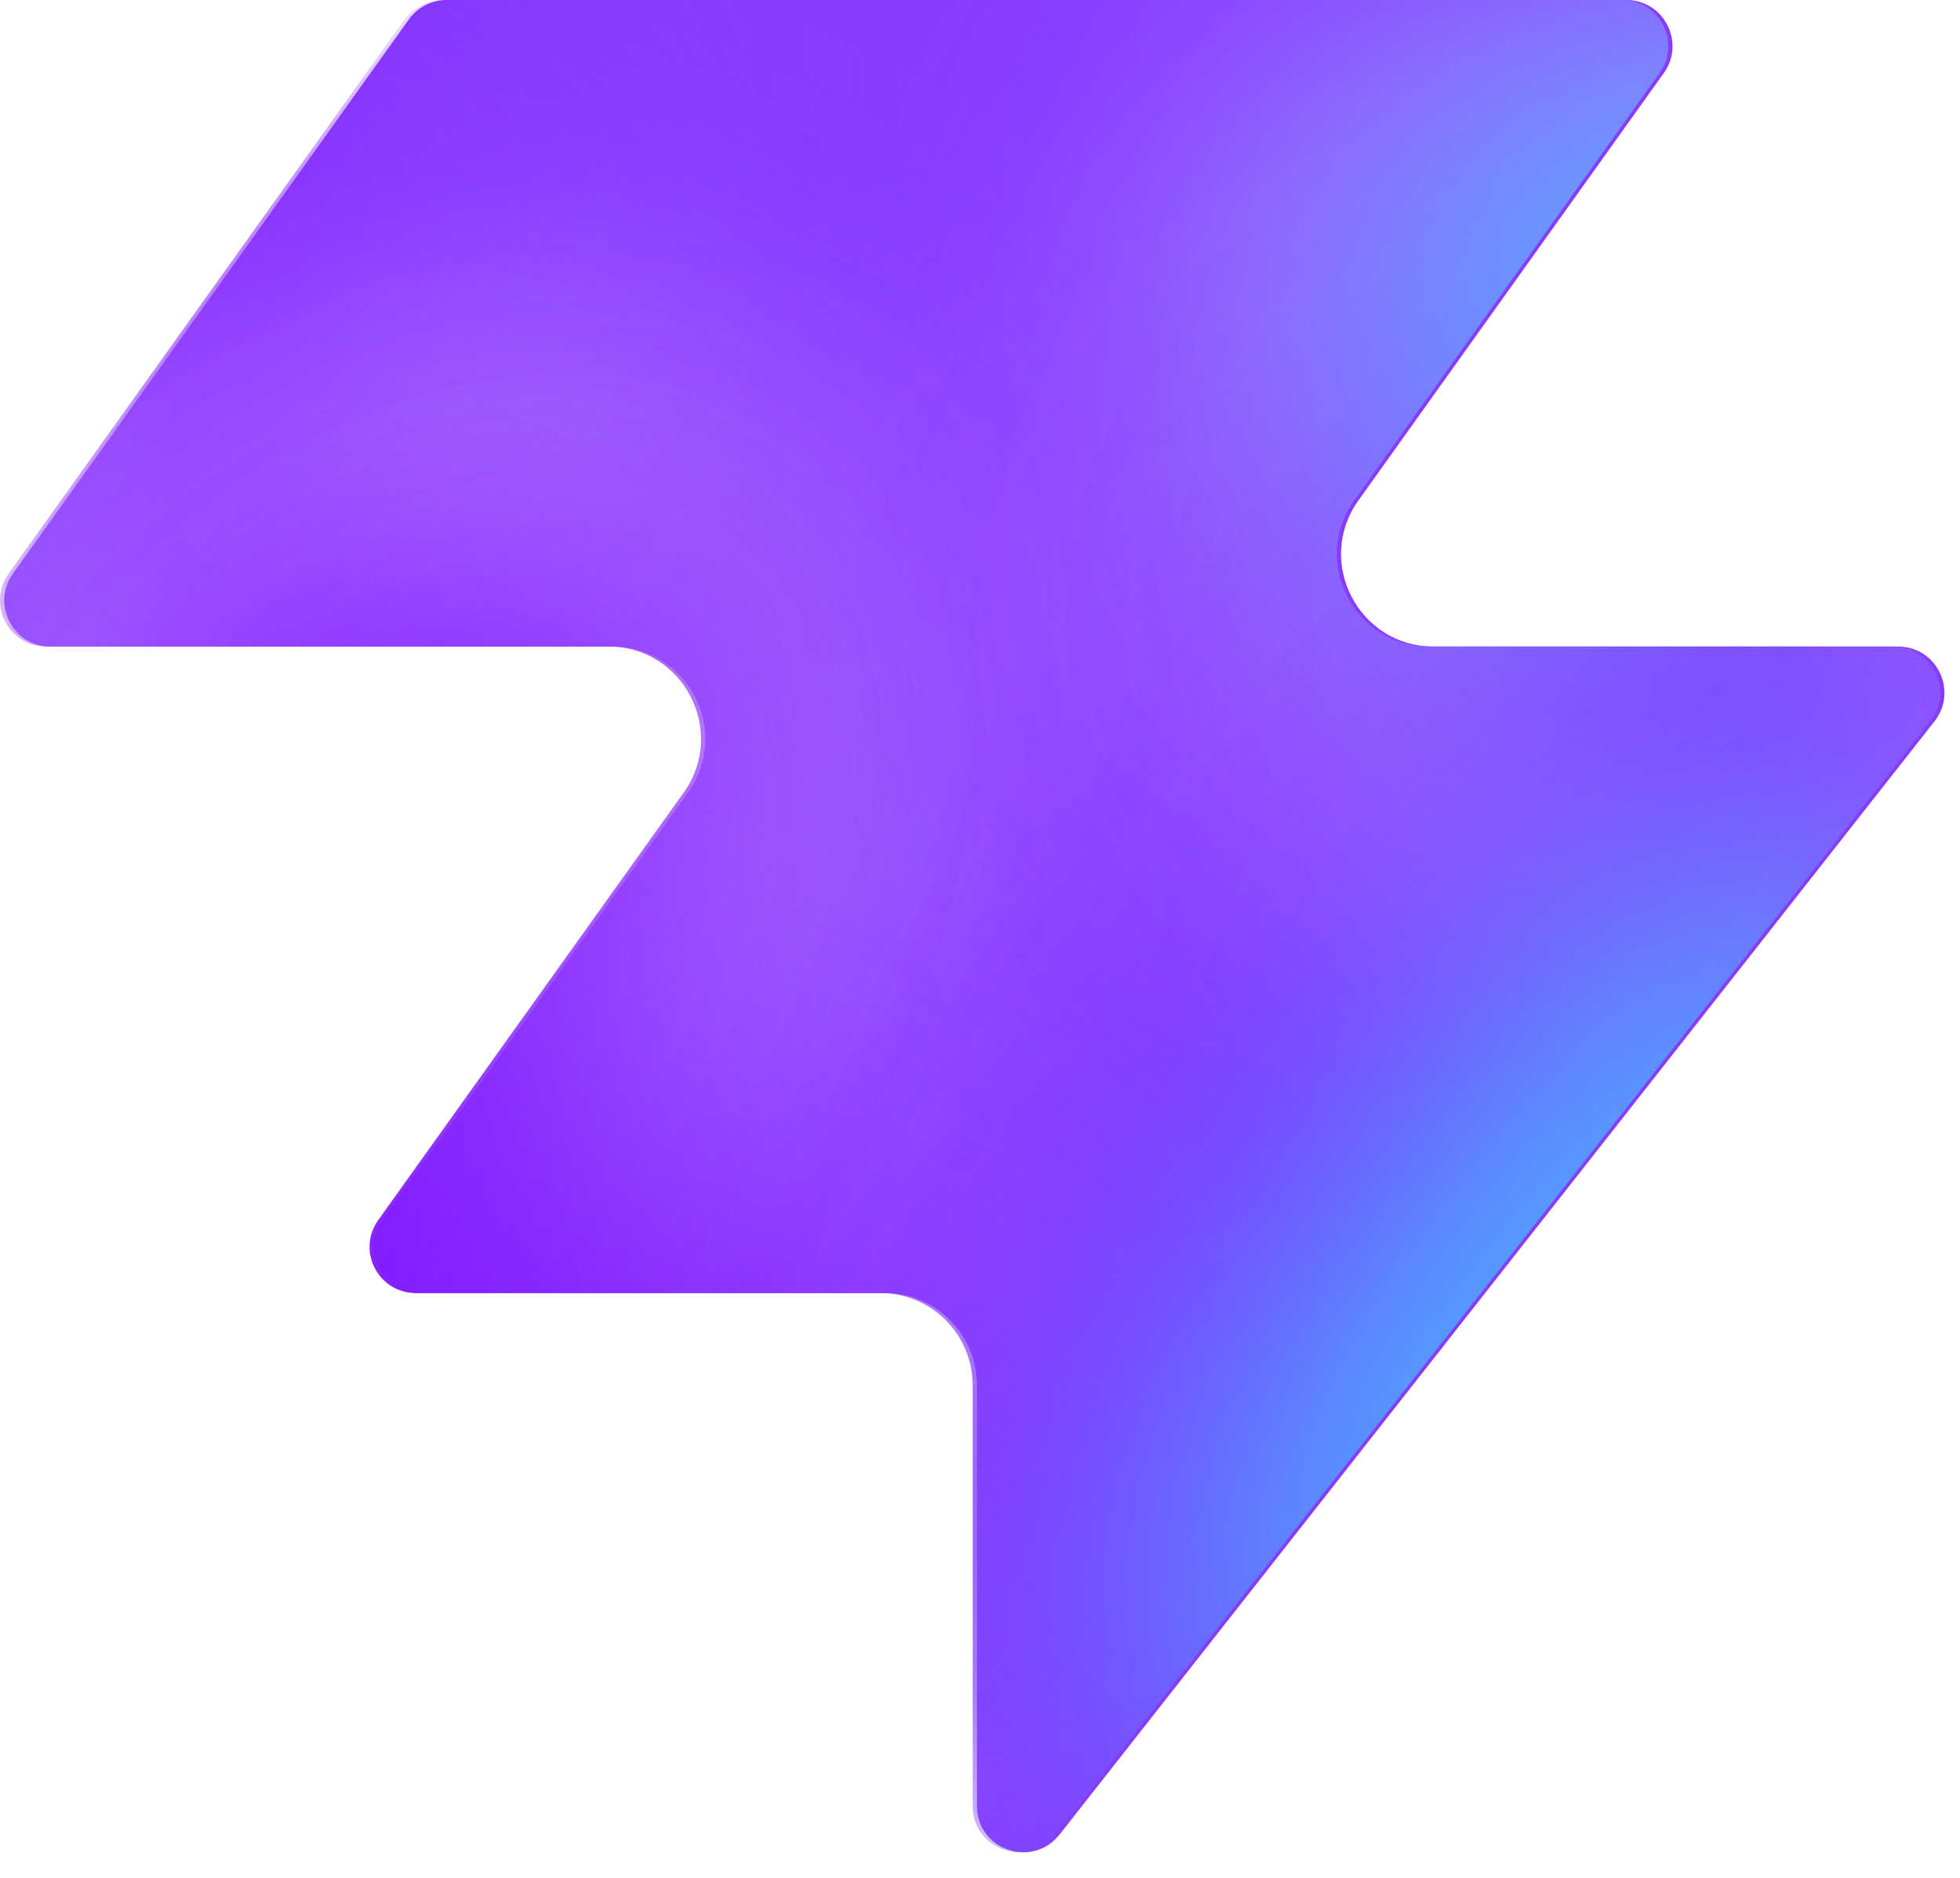
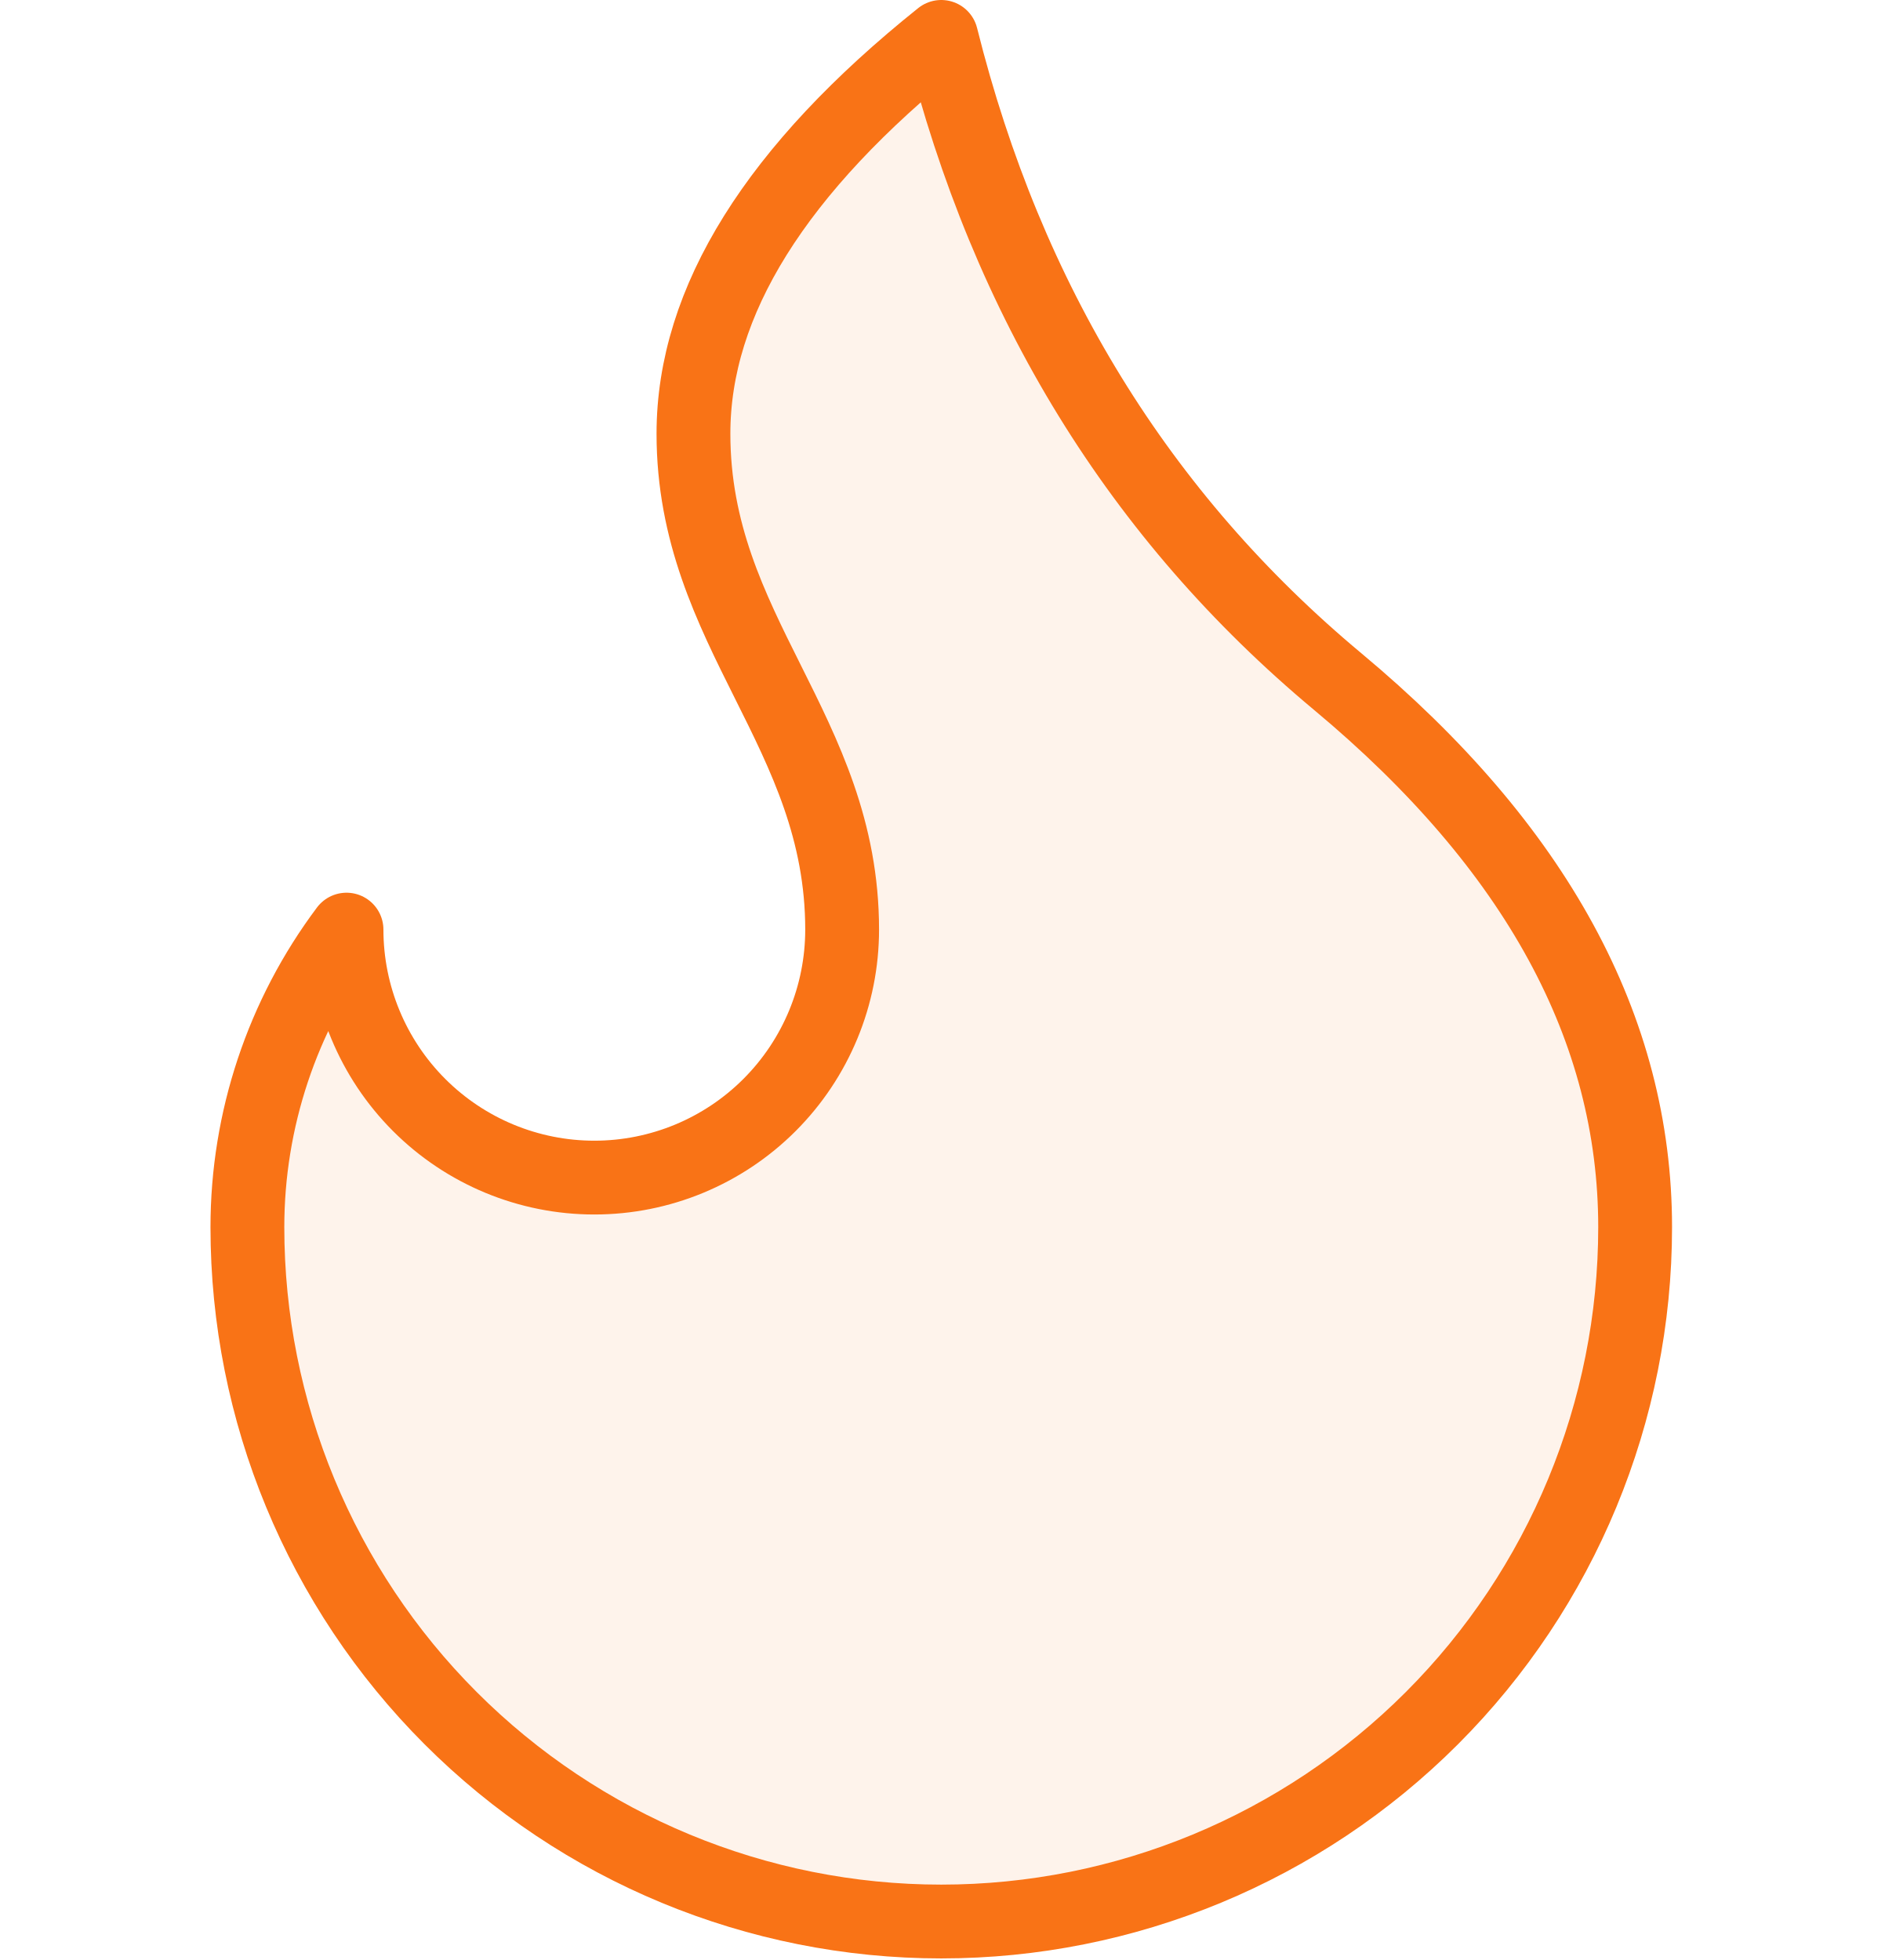
- <svg xmlns="http://www.w3.org/2000/svg" width="48" height="46" fill="none" viewBox="0 0 48 46">
-   <path fill="#863bff" d="M25.946 44.938c-.664.845-2.021.375-2.021-.698V33.937a2.26 2.26 0 0 0-2.262-2.262H10.287c-.92 0-1.456-1.04-.92-1.788l7.48-10.471c1.07-1.497 0-3.578-1.842-3.578H1.237c-.92 0-1.456-1.04-.92-1.788L10.013.474c.214-.297.556-.474.92-.474h28.894c.92 0 1.456 1.04.92 1.788l-7.48 10.471c-1.07 1.498 0 3.579 1.842 3.579h11.377c.943 0 1.473 1.088.89 1.83L25.947 44.94z" style="fill:#863bff;fill:color(display-p3 .525 .23 1);fill-opacity:1" />
-   <mask id="a" width="48" height="46" x="0" y="0" maskUnits="userSpaceOnUse" style="mask-type:alpha">
-     <path fill="#000" d="M25.842 44.938c-.664.844-2.021.375-2.021-.698V33.937a2.26 2.26 0 0 0-2.262-2.262H10.183c-.92 0-1.456-1.04-.92-1.788l7.48-10.471c1.07-1.498 0-3.579-1.842-3.579H1.133c-.92 0-1.456-1.04-.92-1.787L9.91.473c.214-.297.556-.474.92-.474h28.894c.92 0 1.456 1.04.92 1.788l-7.48 10.471c-1.07 1.498 0 3.578 1.842 3.578h11.377c.943 0 1.473 1.088.89 1.832L25.843 44.94z" style="fill:#000;fill-opacity:1" />
-   </mask>
-   <g mask="url(#a)">
-     <g filter="url(#b)">
-       <ellipse cx="5.508" cy="14.704" fill="#ede6ff" rx="5.508" ry="14.704" style="fill:#ede6ff;fill:color(display-p3 .927 .903 1);fill-opacity:1" transform="matrix(.00324 1 1 -.00324 -4.47 31.516)" />
-     </g>
-     <g filter="url(#c)">
-       <ellipse cx="10.399" cy="29.851" fill="#ede6ff" rx="10.399" ry="29.851" style="fill:#ede6ff;fill:color(display-p3 .927 .903 1);fill-opacity:1" transform="matrix(.00324 1 1 -.00324 -39.328 7.883)" />
-     </g>
-     <g filter="url(#d)">
-       <ellipse cx="5.508" cy="30.487" fill="#7e14ff" rx="5.508" ry="30.487" style="fill:#7e14ff;fill:color(display-p3 .492 .077 1);fill-opacity:1" transform="rotate(89.814 -25.913 -14.639)scale(1 -1)" />
-     </g>
-     <g filter="url(#e)">
-       <ellipse cx="5.508" cy="30.599" fill="#7e14ff" rx="5.508" ry="30.599" style="fill:#7e14ff;fill:color(display-p3 .492 .077 1);fill-opacity:1" transform="rotate(89.814 -32.644 -3.334)scale(1 -1)" />
-     </g>
-     <g filter="url(#f)">
-       <ellipse cx="5.508" cy="30.599" fill="#7e14ff" rx="5.508" ry="30.599" style="fill:#7e14ff;fill:color(display-p3 .492 .077 1);fill-opacity:1" transform="matrix(.00324 1 1 -.00324 -34.34 30.47)" />
-     </g>
-     <g filter="url(#g)">
-       <ellipse cx="14.072" cy="22.078" fill="#ede6ff" rx="14.072" ry="22.078" style="fill:#ede6ff;fill:color(display-p3 .927 .903 1);fill-opacity:1" transform="rotate(93.35 24.506 48.493)scale(-1 1)" />
-     </g>
-     <g filter="url(#h)">
-       <ellipse cx="3.47" cy="21.501" fill="#7e14ff" rx="3.47" ry="21.501" style="fill:#7e14ff;fill:color(display-p3 .492 .077 1);fill-opacity:1" transform="rotate(89.009 28.708 47.59)scale(-1 1)" />
-     </g>
-     <g filter="url(#i)">
-       <ellipse cx="3.47" cy="21.501" fill="#7e14ff" rx="3.47" ry="21.501" style="fill:#7e14ff;fill:color(display-p3 .492 .077 1);fill-opacity:1" transform="rotate(89.009 28.708 47.59)scale(-1 1)" />
-     </g>
-     <g filter="url(#j)">
-       <ellipse cx=".387" cy="8.972" fill="#7e14ff" rx="4.407" ry="29.108" style="fill:#7e14ff;fill:color(display-p3 .492 .077 1);fill-opacity:1" transform="rotate(39.51 .387 8.972)" />
-     </g>
-     <g filter="url(#k)">
-       <ellipse cx="47.523" cy="-6.092" fill="#7e14ff" rx="4.407" ry="29.108" style="fill:#7e14ff;fill:color(display-p3 .492 .077 1);fill-opacity:1" transform="rotate(37.892 47.523 -6.092)" />
-     </g>
-     <g filter="url(#l)">
-       <ellipse cx="41.412" cy="6.333" fill="#47bfff" rx="5.971" ry="9.665" style="fill:#47bfff;fill:color(display-p3 .28 .748 1);fill-opacity:1" transform="rotate(37.892 41.412 6.333)" />
-     </g>
-     <g filter="url(#m)">
-       <ellipse cx="-1.879" cy="38.332" fill="#7e14ff" rx="4.407" ry="29.108" style="fill:#7e14ff;fill:color(display-p3 .492 .077 1);fill-opacity:1" transform="rotate(37.892 -1.88 38.332)" />
-     </g>
-     <g filter="url(#n)">
-       <ellipse cx="-1.879" cy="38.332" fill="#7e14ff" rx="4.407" ry="29.108" style="fill:#7e14ff;fill:color(display-p3 .492 .077 1);fill-opacity:1" transform="rotate(37.892 -1.88 38.332)" />
-     </g>
-     <g filter="url(#o)">
-       <ellipse cx="35.651" cy="29.907" fill="#7e14ff" rx="4.407" ry="29.108" style="fill:#7e14ff;fill:color(display-p3 .492 .077 1);fill-opacity:1" transform="rotate(37.892 35.651 29.907)" />
-     </g>
-     <g filter="url(#p)">
-       <ellipse cx="38.418" cy="32.4" fill="#47bfff" rx="5.971" ry="15.297" style="fill:#47bfff;fill:color(display-p3 .28 .748 1);fill-opacity:1" transform="rotate(37.892 38.418 32.4)" />
-     </g>
-   </g>
-   <defs>
-     <filter id="b" width="60.045" height="41.654" x="-19.77" y="16.149" color-interpolation-filters="sRGB" filterUnits="userSpaceOnUse">
-       <feFlood flood-opacity="0" result="BackgroundImageFix" />
-       <feBlend in="SourceGraphic" in2="BackgroundImageFix" result="shape" />
-       <feGaussianBlur result="effect1_foregroundBlur_2002_17158" stdDeviation="7.659" />
-     </filter>
-     <filter id="c" width="90.34" height="51.437" x="-54.613" y="-7.533" color-interpolation-filters="sRGB" filterUnits="userSpaceOnUse">
-       <feFlood flood-opacity="0" result="BackgroundImageFix" />
-       <feBlend in="SourceGraphic" in2="BackgroundImageFix" result="shape" />
-       <feGaussianBlur result="effect1_foregroundBlur_2002_17158" stdDeviation="7.659" />
-     </filter>
-     <filter id="d" width="79.355" height="29.4" x="-49.64" y="2.03" color-interpolation-filters="sRGB" filterUnits="userSpaceOnUse">
-       <feFlood flood-opacity="0" result="BackgroundImageFix" />
-       <feBlend in="SourceGraphic" in2="BackgroundImageFix" result="shape" />
-       <feGaussianBlur result="effect1_foregroundBlur_2002_17158" stdDeviation="4.596" />
-     </filter>
-     <filter id="e" width="79.579" height="29.4" x="-45.045" y="20.029" color-interpolation-filters="sRGB" filterUnits="userSpaceOnUse">
-       <feFlood flood-opacity="0" result="BackgroundImageFix" />
-       <feBlend in="SourceGraphic" in2="BackgroundImageFix" result="shape" />
-       <feGaussianBlur result="effect1_foregroundBlur_2002_17158" stdDeviation="4.596" />
-     </filter>
-     <filter id="f" width="79.579" height="29.4" x="-43.513" y="21.178" color-interpolation-filters="sRGB" filterUnits="userSpaceOnUse">
-       <feFlood flood-opacity="0" result="BackgroundImageFix" />
-       <feBlend in="SourceGraphic" in2="BackgroundImageFix" result="shape" />
-       <feGaussianBlur result="effect1_foregroundBlur_2002_17158" stdDeviation="4.596" />
-     </filter>
-     <filter id="g" width="74.749" height="58.852" x="15.756" y="-17.901" color-interpolation-filters="sRGB" filterUnits="userSpaceOnUse">
-       <feFlood flood-opacity="0" result="BackgroundImageFix" />
-       <feBlend in="SourceGraphic" in2="BackgroundImageFix" result="shape" />
-       <feGaussianBlur result="effect1_foregroundBlur_2002_17158" stdDeviation="7.659" />
-     </filter>
-     <filter id="h" width="61.377" height="25.362" x="23.548" y="2.284" color-interpolation-filters="sRGB" filterUnits="userSpaceOnUse">
-       <feFlood flood-opacity="0" result="BackgroundImageFix" />
-       <feBlend in="SourceGraphic" in2="BackgroundImageFix" result="shape" />
-       <feGaussianBlur result="effect1_foregroundBlur_2002_17158" stdDeviation="4.596" />
-     </filter>
-     <filter id="i" width="61.377" height="25.362" x="23.548" y="2.284" color-interpolation-filters="sRGB" filterUnits="userSpaceOnUse">
-       <feFlood flood-opacity="0" result="BackgroundImageFix" />
-       <feBlend in="SourceGraphic" in2="BackgroundImageFix" result="shape" />
-       <feGaussianBlur result="effect1_foregroundBlur_2002_17158" stdDeviation="4.596" />
-     </filter>
-     <filter id="j" width="56.045" height="63.649" x="-27.636" y="-22.853" color-interpolation-filters="sRGB" filterUnits="userSpaceOnUse">
-       <feFlood flood-opacity="0" result="BackgroundImageFix" />
-       <feBlend in="SourceGraphic" in2="BackgroundImageFix" result="shape" />
-       <feGaussianBlur result="effect1_foregroundBlur_2002_17158" stdDeviation="4.596" />
-     </filter>
-     <filter id="k" width="54.814" height="64.646" x="20.116" y="-38.415" color-interpolation-filters="sRGB" filterUnits="userSpaceOnUse">
-       <feFlood flood-opacity="0" result="BackgroundImageFix" />
-       <feBlend in="SourceGraphic" in2="BackgroundImageFix" result="shape" />
-       <feGaussianBlur result="effect1_foregroundBlur_2002_17158" stdDeviation="4.596" />
-     </filter>
-     <filter id="l" width="33.541" height="35.313" x="24.641" y="-11.323" color-interpolation-filters="sRGB" filterUnits="userSpaceOnUse">
-       <feFlood flood-opacity="0" result="BackgroundImageFix" />
-       <feBlend in="SourceGraphic" in2="BackgroundImageFix" result="shape" />
-       <feGaussianBlur result="effect1_foregroundBlur_2002_17158" stdDeviation="4.596" />
-     </filter>
-     <filter id="m" width="54.814" height="64.646" x="-29.286" y="6.009" color-interpolation-filters="sRGB" filterUnits="userSpaceOnUse">
-       <feFlood flood-opacity="0" result="BackgroundImageFix" />
-       <feBlend in="SourceGraphic" in2="BackgroundImageFix" result="shape" />
-       <feGaussianBlur result="effect1_foregroundBlur_2002_17158" stdDeviation="4.596" />
-     </filter>
-     <filter id="n" width="54.814" height="64.646" x="-29.286" y="6.009" color-interpolation-filters="sRGB" filterUnits="userSpaceOnUse">
-       <feFlood flood-opacity="0" result="BackgroundImageFix" />
-       <feBlend in="SourceGraphic" in2="BackgroundImageFix" result="shape" />
-       <feGaussianBlur result="effect1_foregroundBlur_2002_17158" stdDeviation="4.596" />
-     </filter>
-     <filter id="o" width="54.814" height="64.646" x="8.244" y="-2.416" color-interpolation-filters="sRGB" filterUnits="userSpaceOnUse">
-       <feFlood flood-opacity="0" result="BackgroundImageFix" />
-       <feBlend in="SourceGraphic" in2="BackgroundImageFix" result="shape" />
-       <feGaussianBlur result="effect1_foregroundBlur_2002_17158" stdDeviation="4.596" />
-     </filter>
-     <filter id="p" width="39.409" height="43.623" x="18.713" y="10.588" color-interpolation-filters="sRGB" filterUnits="userSpaceOnUse">
-       <feFlood flood-opacity="0" result="BackgroundImageFix" />
-       <feBlend in="SourceGraphic" in2="BackgroundImageFix" result="shape" />
-       <feGaussianBlur result="effect1_foregroundBlur_2002_17158" stdDeviation="4.596" />
-     </filter>
-   </defs>
+ <svg xmlns="http://www.w3.org/2000/svg" width="800" height="832" viewBox="0 0 800 832" fill="none">
+   <path d="M399.5 15.665C427.548 127.946 483.643 219.174 567.786 289.349C651.929 359.525 694 436.718 694 520.928C694 599.097 662.972 674.065 607.743 729.339C552.513 784.613 477.606 815.665 399.5 815.665C321.394 815.665 246.487 784.613 191.257 729.339C136.028 674.065 105 599.097 105 520.928C105 475.377 119.762 431.054 147.071 394.613C147.071 422.53 158.153 449.304 177.878 469.045C197.602 488.786 224.355 499.876 252.25 499.876C280.145 499.876 306.898 488.786 326.622 469.045C346.347 449.304 357.429 422.53 357.429 394.613C357.429 310.402 294.321 268.297 294.321 184.086C294.321 127.946 329.381 71.805 399.5 15.665Z" fill="#FEF3EB" stroke="#F97316" stroke-width="31.33" stroke-linecap="round" stroke-linejoin="round" />
</svg>
